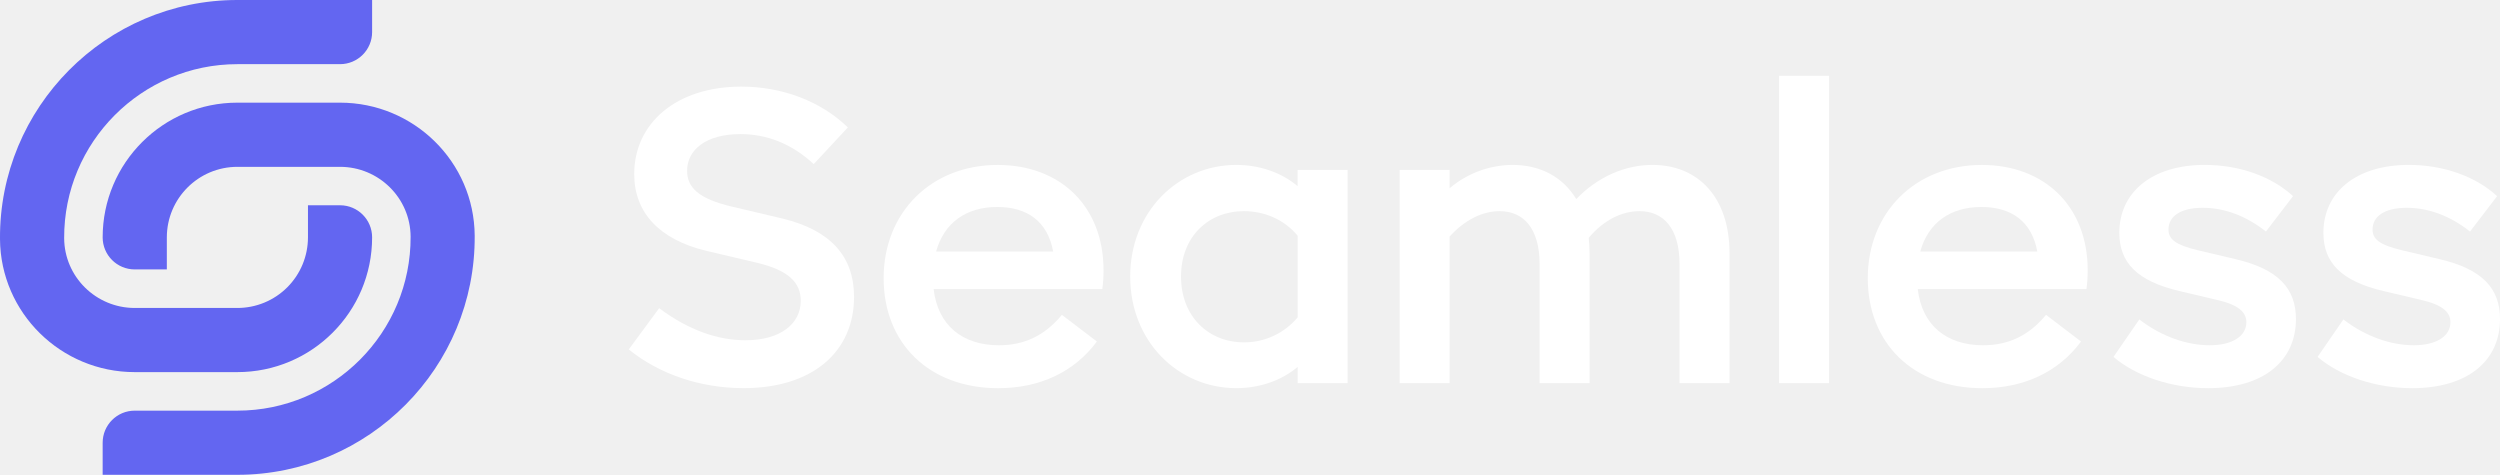
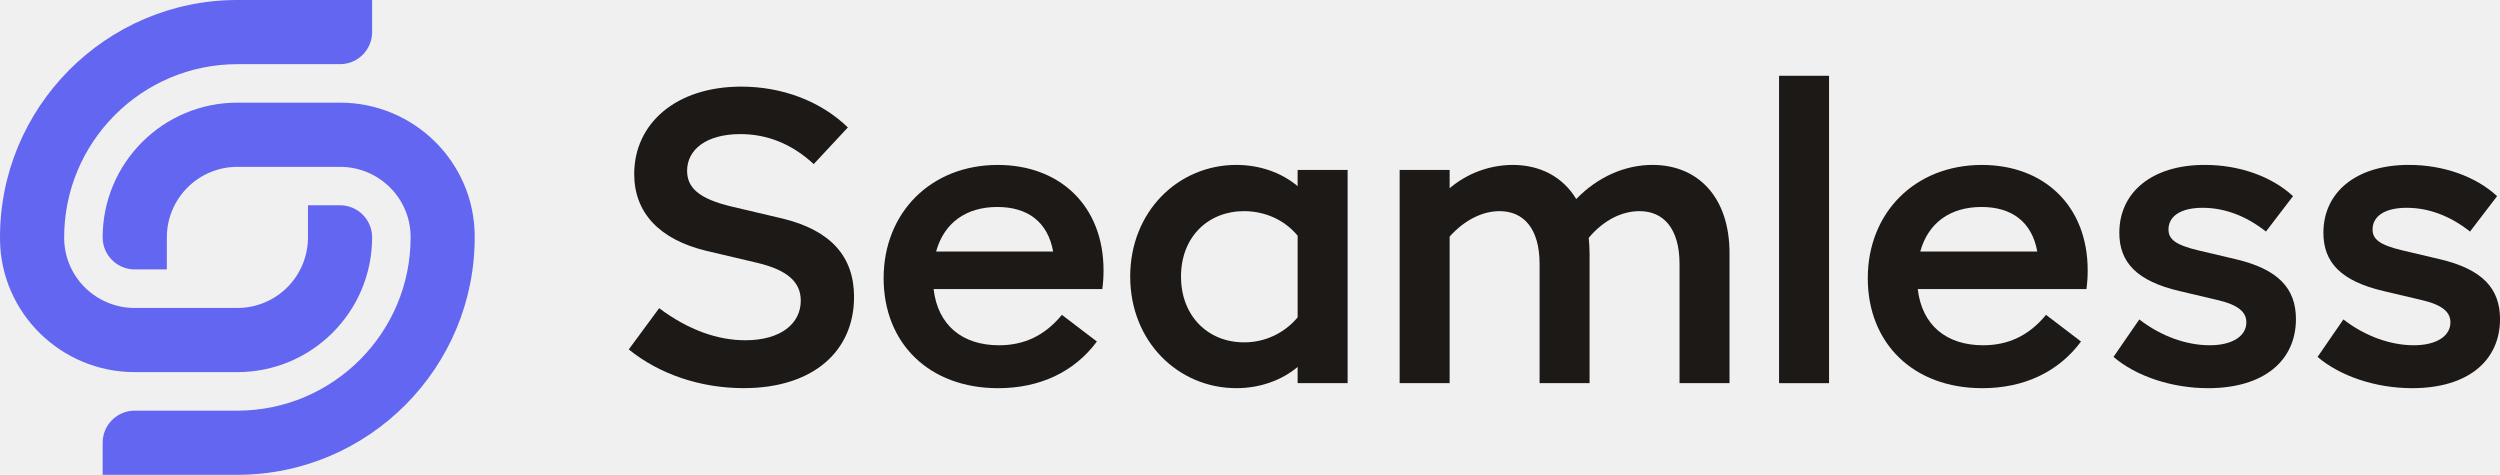
<svg xmlns="http://www.w3.org/2000/svg" id="Layer_1" data-name="Layer 1" viewBox="0 0 2517.42 478.08">
  <defs>
-     <style>.cls-1{fill:#fff;}.cls-2{fill:#6366f1;}</style>
+     <style>.cls-1{fill:#1c1917;}.cls-2{fill:#6366f1;}</style>
  </defs>
  <path class="cls-1" d="M633.14,351.86l30.61-41.52c29.78,22.23,59.14,32.29,86.82,32.29,35.65,0,55.78-16.77,55.78-39.84,0-18-12.16-30.62-44-38.17l-51.58-12.16c-46.56-11.32-72.14-38.17-72.14-77.17,0-51.17,42.36-88.07,107.78-88.07,40.69,0,79.69,14.26,107.37,41.1l-34.39,36.91c-22.65-21-47.81-30.2-73.82-30.2-34.8,0-53.68,15.94-53.68,36.91,0,16.77,11.33,28.1,44.88,36.07l51.59,12.16C836.13,231.91,860,257.92,860,299c0,54.94-41.52,91.84-111.14,91.84C705.69,390.86,664.17,377,633.14,351.86Z" />
  <path class="cls-1" d="M1110,291.05H940.12c4.19,36.49,28.93,56.62,65.84,56.62,24.75,0,45.72-9.23,63.33-30.62l35.23,26.84c-22.65,30.62-57.45,47-99.4,47-69.62,0-115.33-45.29-115.33-110.72,0-66.26,47.81-114.08,114.92-114.08,62.48,0,106.52,41.11,106.52,106.11A137.93,137.93,0,0,1,1110,291.05ZM942.63,253.3h117.86c-5.46-30.2-26-44.88-56.21-44.88C972.83,208.42,950.6,224.36,942.63,253.3Z" />
  <path class="cls-1" d="M1357,171.1V385.83h-50.32V369.47c-16.36,13.85-38.59,21.39-61.66,21.39-58.71,0-106.94-47-106.94-112.39S1186.3,166.06,1245,166.06c23.07,0,45.3,7.55,61.66,21.39V171.1Zm-50.32,148.47V237.36c-13.84-16.77-34-24.74-54.11-24.74-35.65,0-63.33,25.58-63.33,65.85s27.68,66.26,63.33,66.26A69.8,69.8,0,0,0,1306.67,319.57Z" />
  <path class="cls-1" d="M1741.57,255V385.83h-50.33V265.88c0-36.07-16.36-53.26-40.26-53.26-17.2,0-35.65,8.39-51.17,26.84.42,5,.84,10.06.84,15.52V385.83h-50.33V265.88c0-36.07-16.36-53.26-40.26-53.26-16.78,0-34.81,8.39-50.33,25.58V385.83H1409.4V171.1h50.33v18.45a98.79,98.79,0,0,1,63.33-23.49c28.1,0,50.75,12.17,64.17,34.39,21.81-22.64,49.49-34.39,76.75-34.39C1709.69,166.06,1741.57,198.36,1741.57,255Z" />
  <path class="cls-1" d="M1791.46,76.31h50.33V385.83h-50.33Z" />
  <path class="cls-1" d="M2101,291.05H1931.11c4.2,36.49,28.94,56.62,65.85,56.62,24.75,0,45.71-9.23,63.33-30.62l35.23,26.84c-22.65,30.62-57.46,47-99.4,47-69.62,0-115.33-45.29-115.33-110.72,0-66.26,47.81-114.08,114.91-114.08,62.49,0,106.53,41.11,106.53,106.11A137.93,137.93,0,0,1,2101,291.05ZM1933.63,253.3h117.85c-5.45-30.2-26-44.88-56.2-44.88C1963.83,208.42,1941.6,224.36,1933.63,253.3Z" />
  <path class="cls-1" d="M2128.22,359.41l26-37.75c22.23,17.2,47.82,26,70.88,26,23.49,0,36.91-9.65,36.91-23.07,0-10.07-7.55-17.61-29.78-22.65l-37.32-8.8c-43.2-10.07-60.82-28.95-60.82-58.72,0-40.69,32.71-68.37,86-68.37,35.23,0,67.52,11.75,88.91,31.46l-27.26,35.65c-20.13-15.94-41.94-23.91-63.75-23.91-22.65,0-34.39,8.81-34.39,21.81,0,9.65,6.71,15.52,29.78,21l37.33,8.81c43.61,10.07,61.23,29.78,61.23,60.39,0,41.94-32.3,69.62-88.49,69.62C2186.52,390.86,2150.87,378.7,2128.22,359.41Z" />
  <path class="cls-1" d="M2333.72,359.41l26-37.75c22.23,17.2,47.81,26,70.88,26,23.49,0,36.91-9.65,36.91-23.07,0-10.07-7.55-17.61-29.78-22.65l-37.33-8.8c-43.2-10.07-60.81-28.95-60.81-58.72,0-40.69,32.71-68.37,86-68.37,35.23,0,67.52,11.75,88.91,31.46l-27.26,35.65c-20.13-15.94-41.94-23.91-63.75-23.91-22.65,0-34.39,8.81-34.39,21.81,0,9.65,6.71,15.52,29.78,21l37.32,8.81c43.62,10.07,61.24,29.78,61.24,60.39,0,41.94-32.3,69.62-88.5,69.62C2392,390.86,2356.36,378.7,2333.72,359.41Z" />
  <path class="cls-2" d="M342.41,103.37H239A135.67,135.67,0,0,0,103.37,239a32.3,32.3,0,0,0,32.3,32.3H168V239A71.07,71.07,0,0,1,239,168H342.41c38.95,0,70.9,31.37,71.06,70.32.41,96.53-78,175.19-174.43,175.19H135.67a32.3,32.3,0,0,0-32.3,32.3v32.3H239c132.41,0,240-108.22,239-240.85C477.52,163,416.63,103.37,342.41,103.37Z" />
  <path class="cls-2" d="M239,374.71A135.67,135.67,0,0,0,374.71,239h0a32.3,32.3,0,0,0-32.3-32.3h-32.3V239A71.07,71.07,0,0,1,239,310.11H135.67c-38.95,0-70.9-31.37-71.06-70.32C64.2,143.26,142.61,64.61,239,64.61H342.41a32.31,32.31,0,0,0,32.3-32.31V0H239C106.63,0-1,108.22,0,240.85c.55,74.22,61.45,133.86,135.66,133.86Z" />
</svg>
